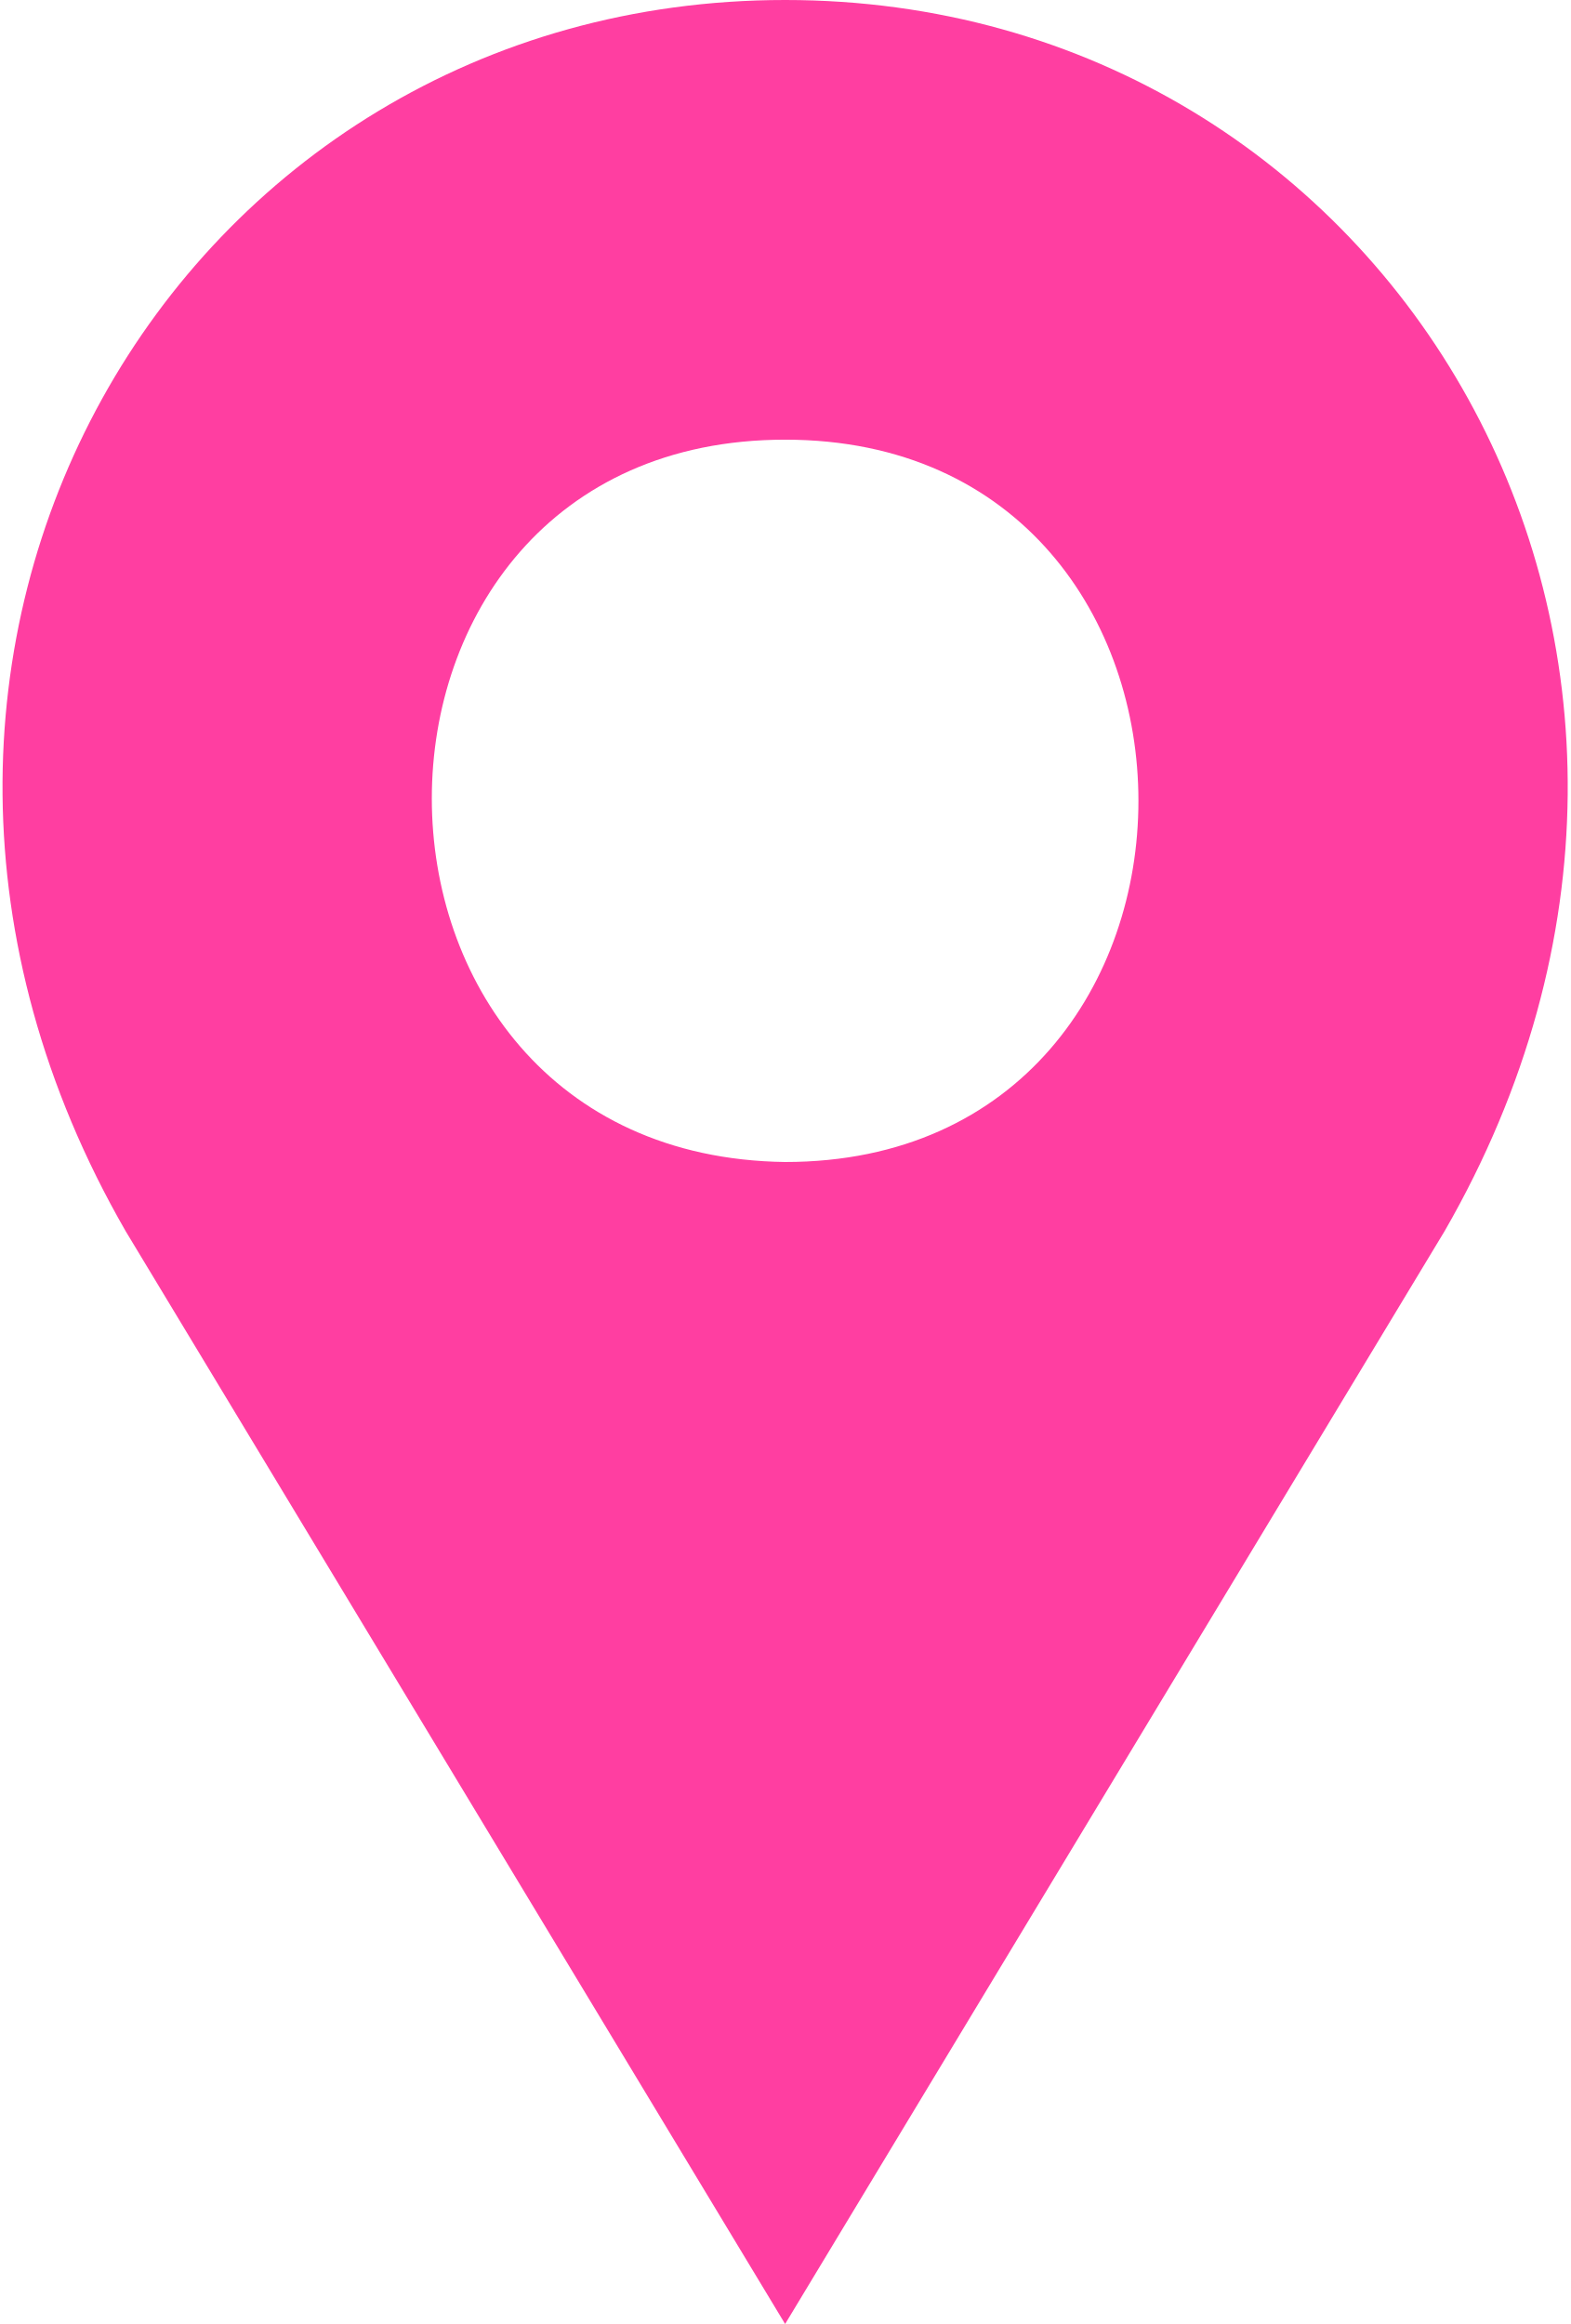
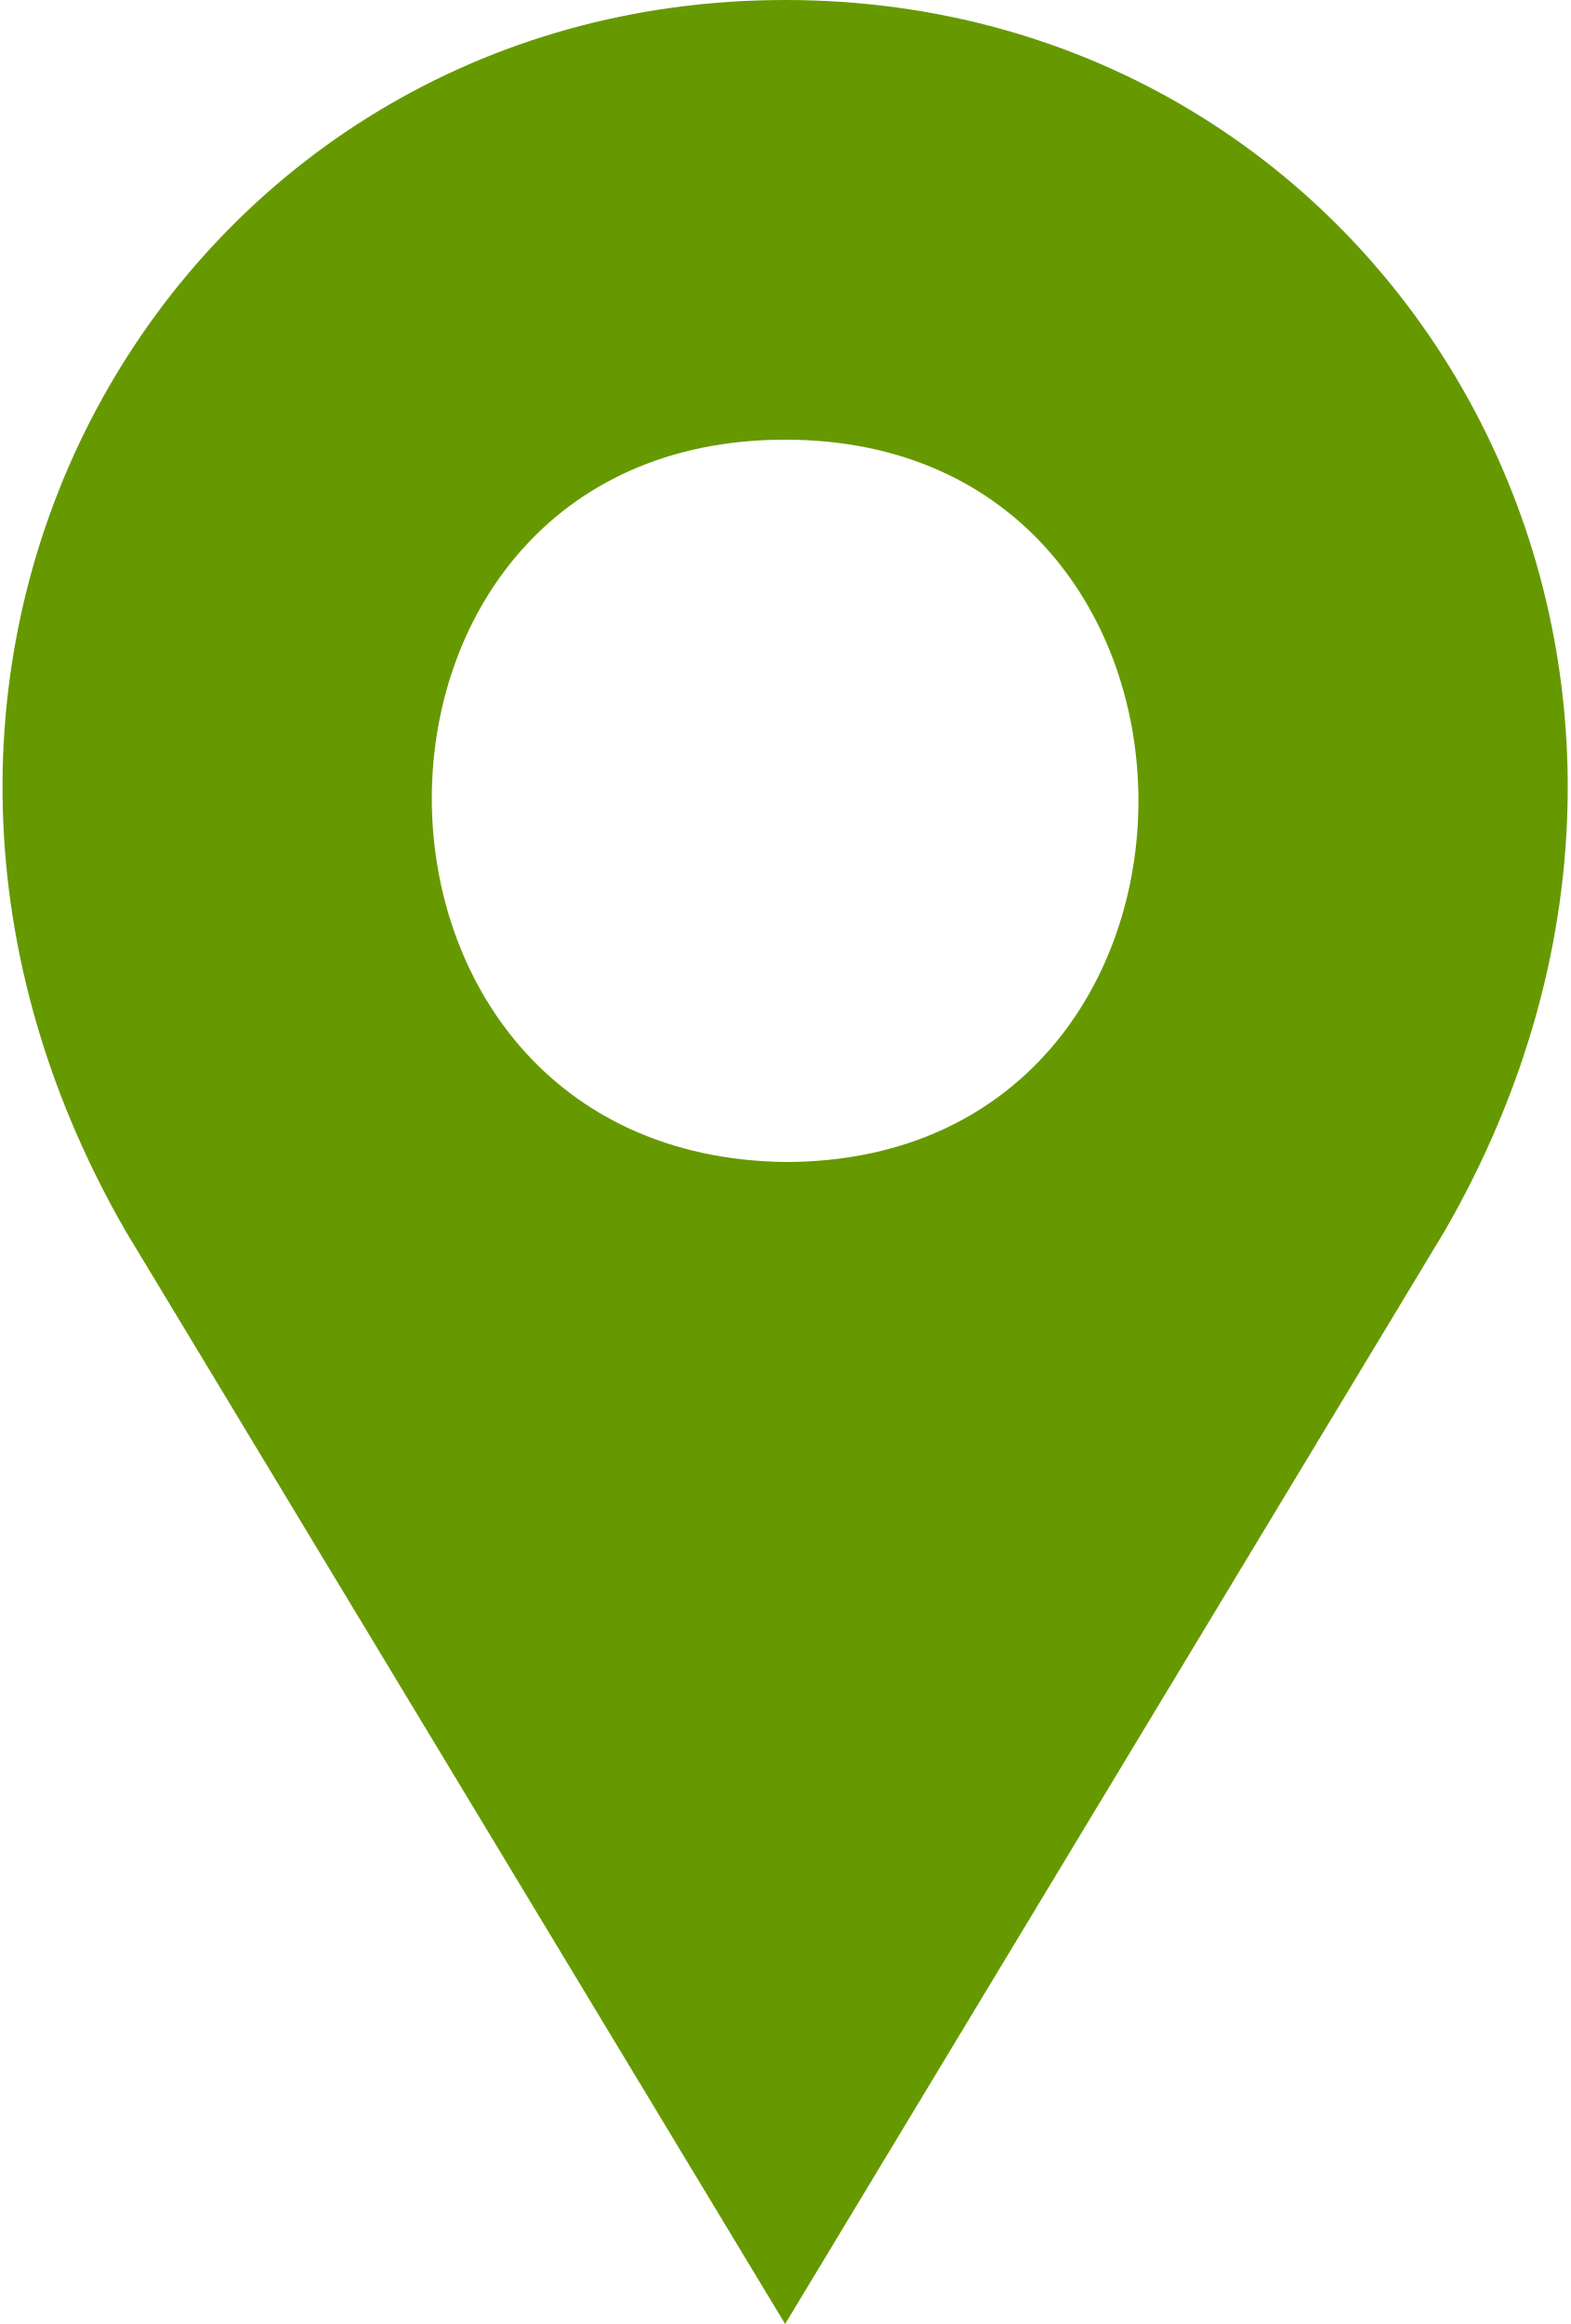
- <svg xmlns="http://www.w3.org/2000/svg" width="25" height="37" viewBox="0 0 25 37" fill="#FF3EA1">
+ <svg xmlns="http://www.w3.org/2000/svg" width="25" height="37" viewBox="0 0 25 37" fill="#690">
  <path d="M12.5,0C2.8,0-3.3,10.4,2,19.6L12.5,37L23,19.6C28.3,10.4,22.2,0,12.5,0z M12.5,18.5C5,18.4,5,7,12.5,7 S20,18.5,12.5,18.5z" />
</svg>
